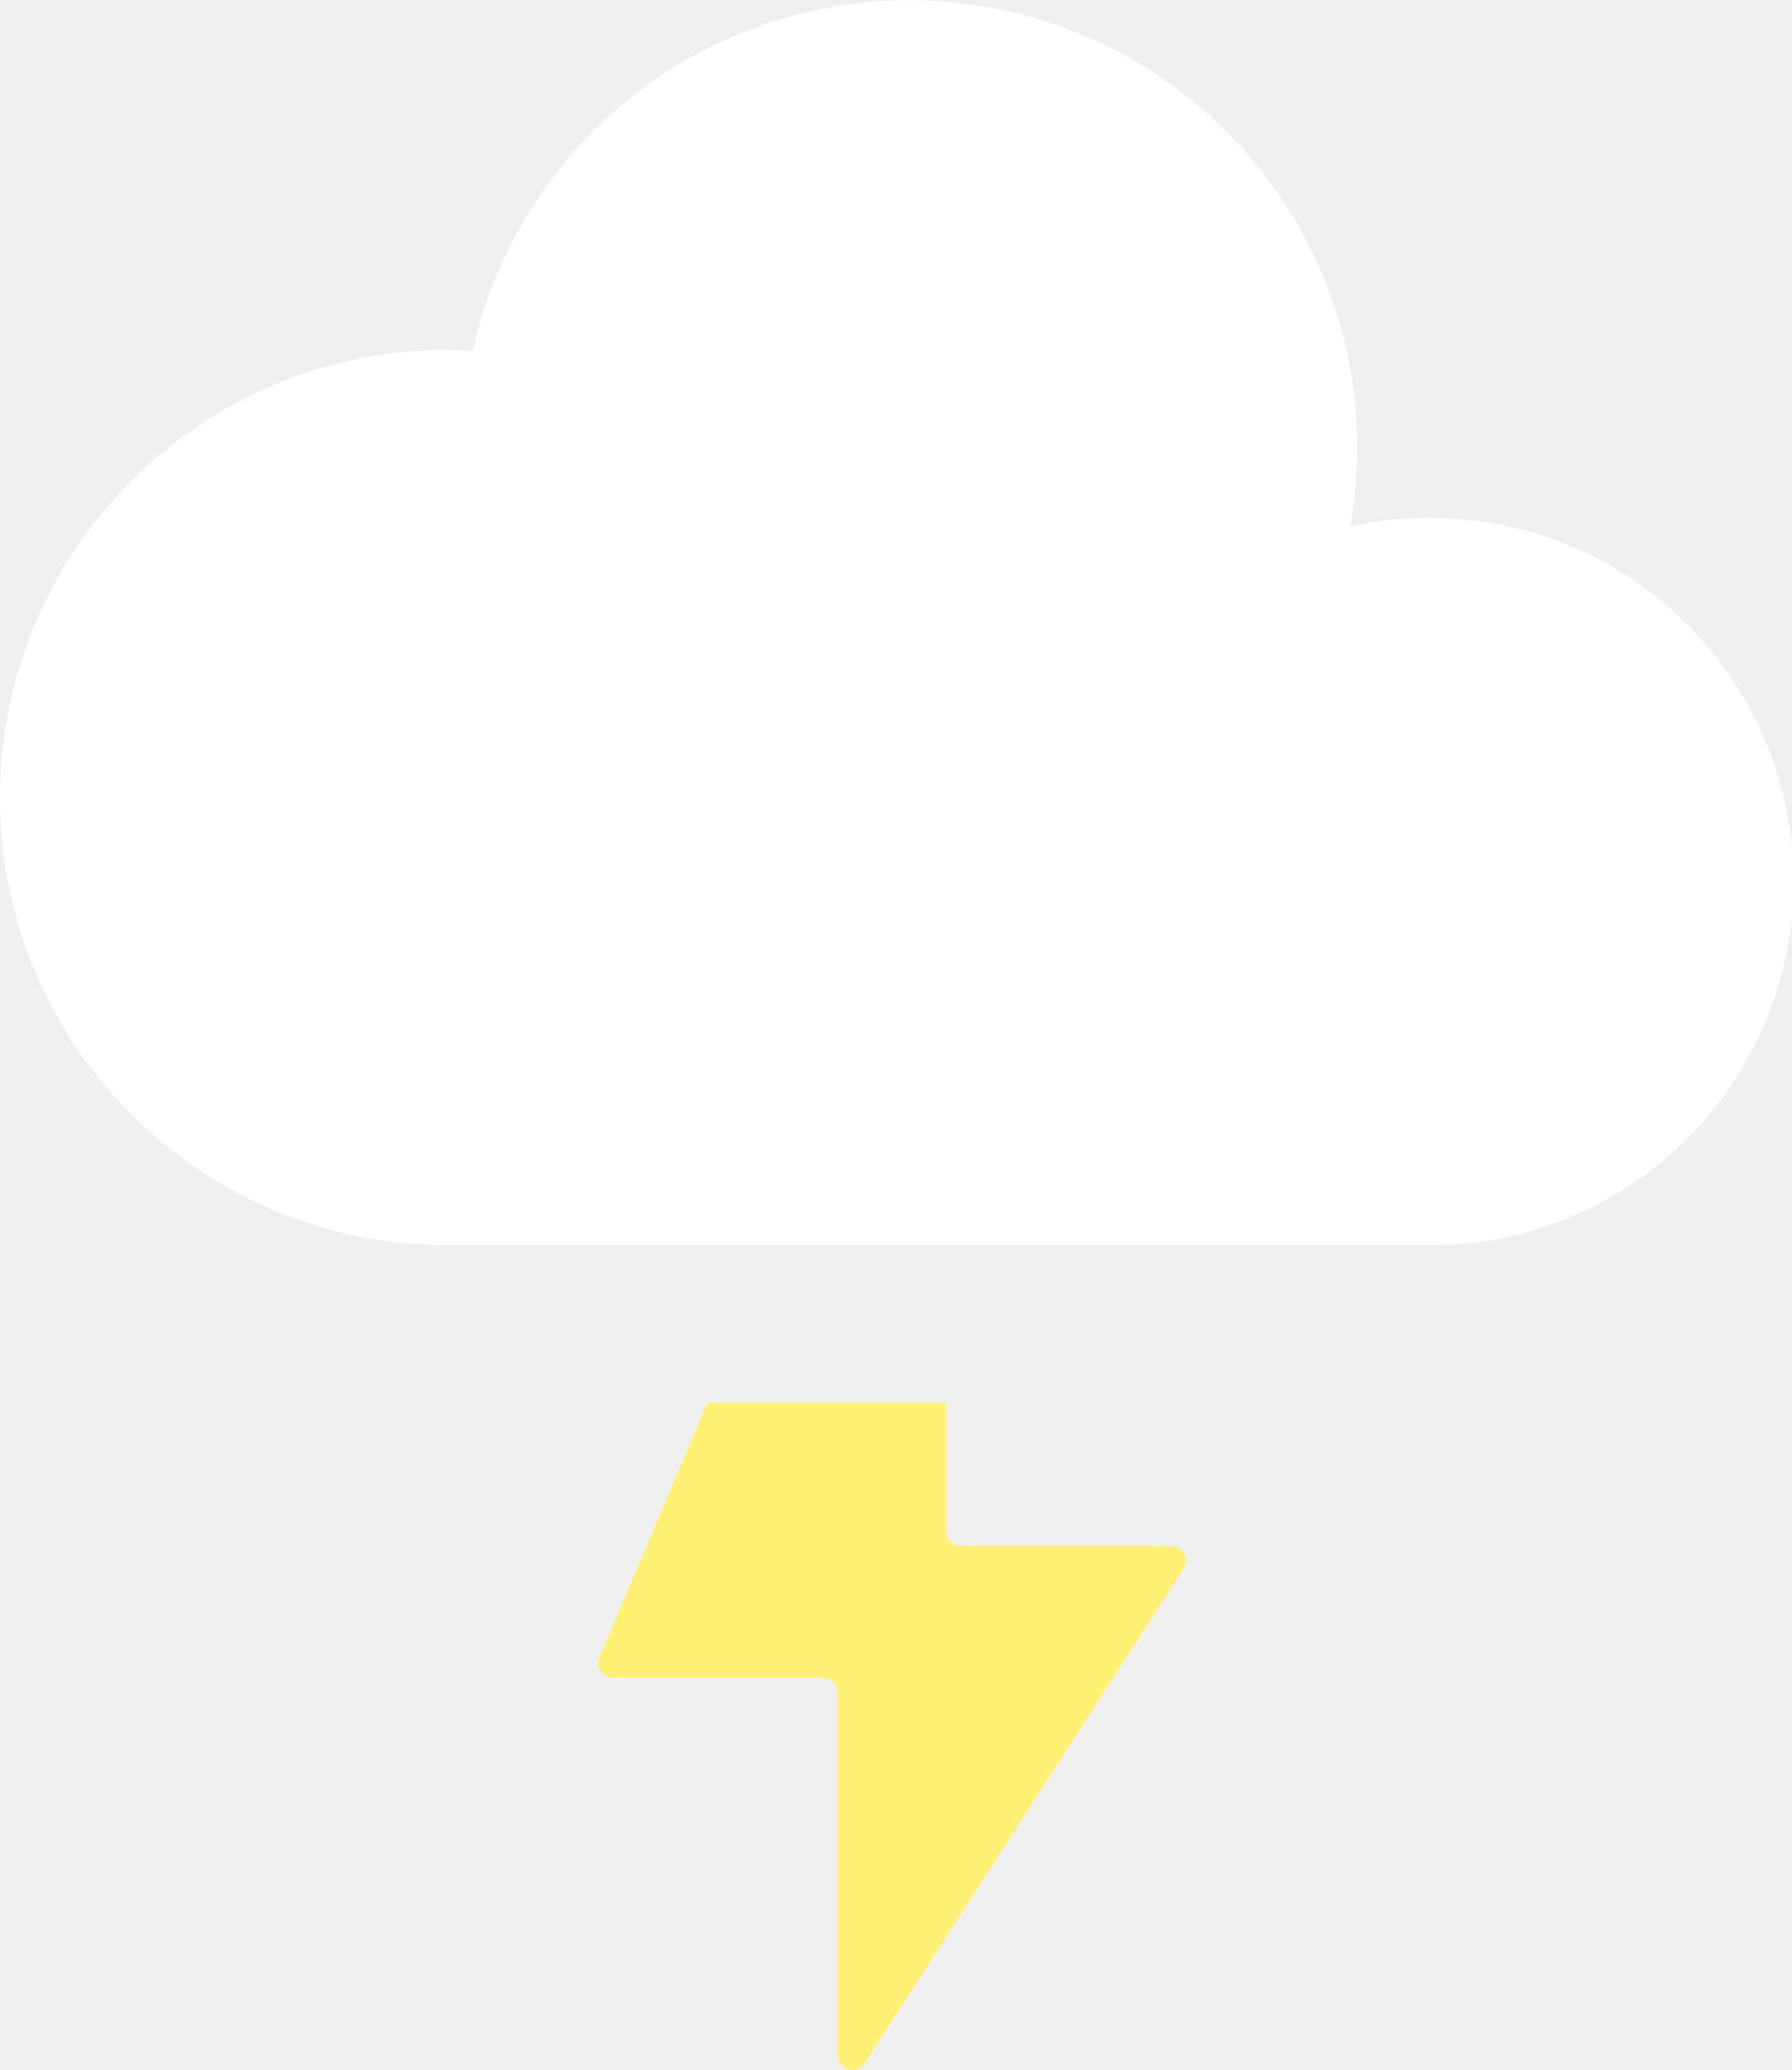
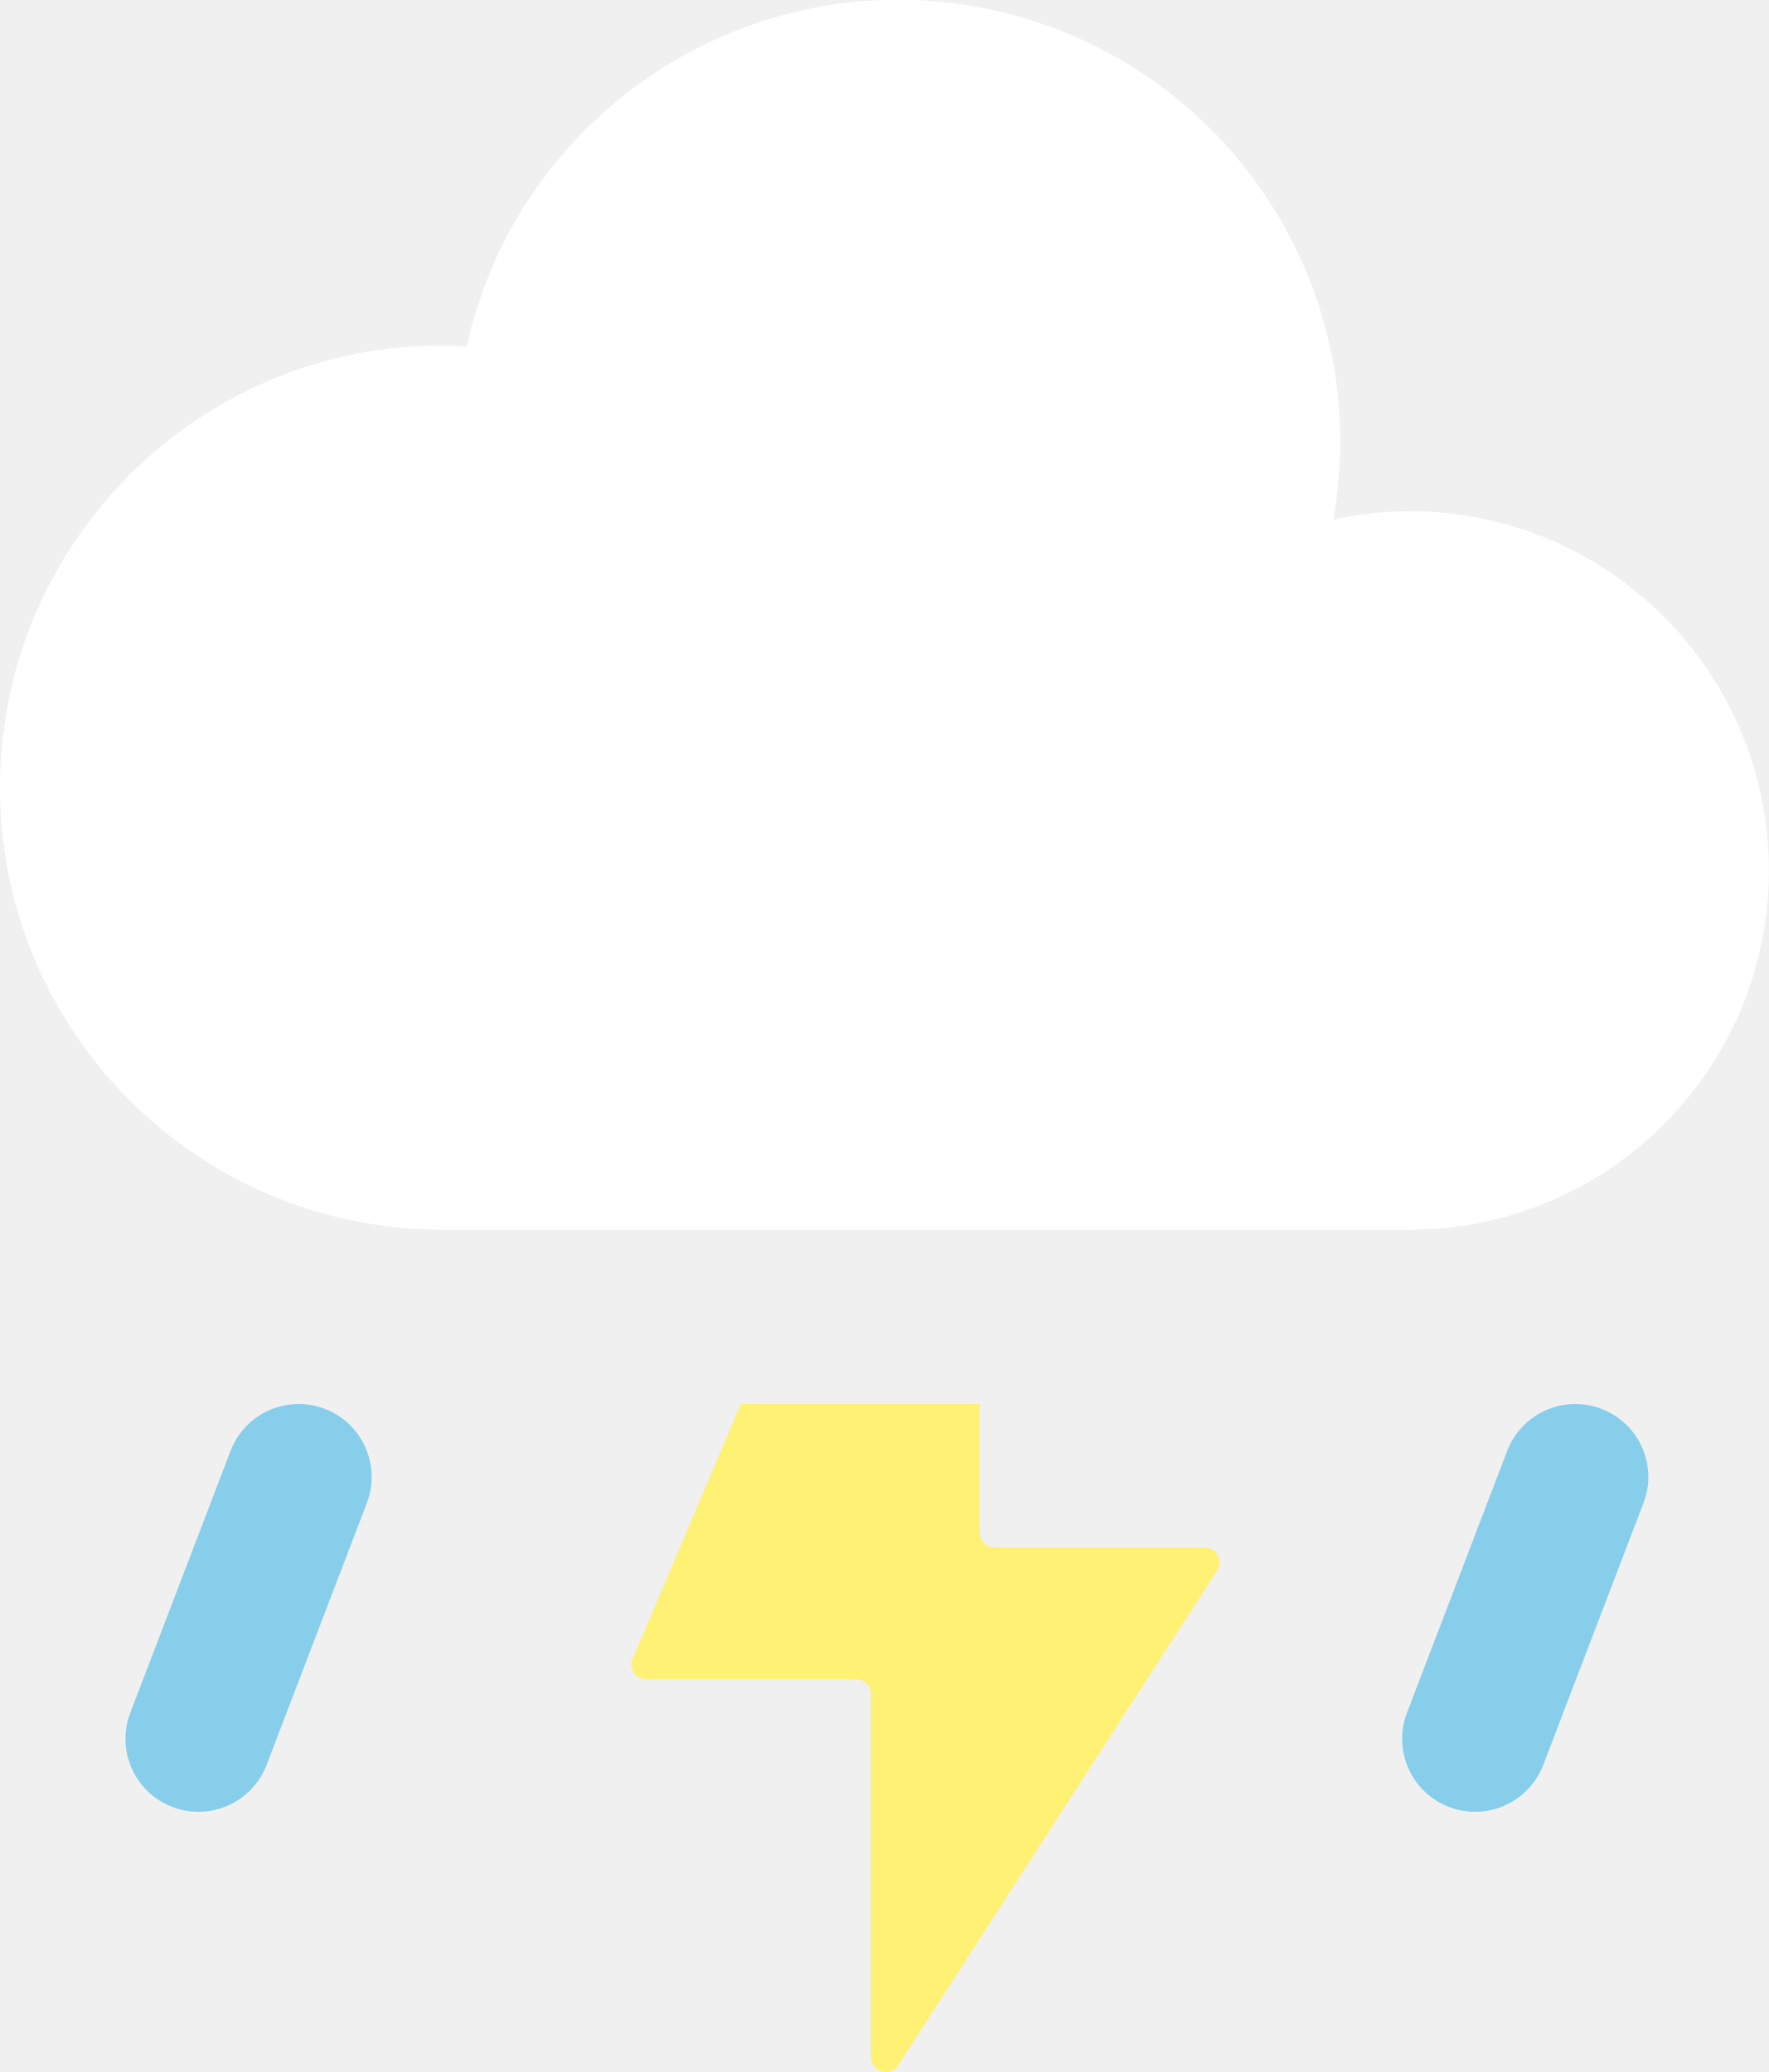
- <svg xmlns="http://www.w3.org/2000/svg" viewBox="0 0 134.807 155.789">
+ <svg xmlns="http://www.w3.org/2000/svg" viewBox="0 0 132.976 155.789">
  <g id="Layer_2" data-name="Layer 2">
    <g id="Layer_2-2" data-name="Layer 2">
-       <path d="M88.121,116.356h-15.8a1.115,1.115,0,0,1-1.116-1.113v-9.676H53.237L45.188,124.54a1.113,1.113,0,0,0,.934,1.721H61.909a1.116,1.116,0,0,1,1.116,1.116v27.3a1.113,1.113,0,0,0,2.049.6l23.981-37.2A1.114,1.114,0,0,0,88.121,116.356Z" fill="#fff173" />
-       <path d="M107.423,38.967a27.361,27.361,0,0,0-5.815.649A33.681,33.681,0,0,0,35.565,26.423c-.619-.033-1.236-.094-1.864-.094a33.7,33.7,0,0,0,0,67.4h73.722a27.383,27.383,0,1,0,0-54.765Z" fill="#fff" />
+       <path d="M105.964,38.438a26.957,26.957,0,0,0-5.736.64A33.223,33.223,0,0,0,35.082,26.064c-.611-.033-1.219-.092-1.839-.092a33.243,33.243,0,0,0,0,66.486h72.721a27.01,27.01,0,1,0,0-54.02Z" fill="#fff" />
+       <rect x="109.173" y="104.869" width="10.969" height="32.05" rx="5.484" transform="translate(50.781 -32.994) rotate(20.941)" fill="#87ceeb" />
+       <rect x="13.203" y="104.869" width="10.969" height="32.05" rx="5.484" transform="translate(44.442 1.306) rotate(20.941)" fill="#87ceeb" />
+       <path d="M90.569,116.356h-15.8a1.115,1.115,0,0,1-1.116-1.113v-9.676H55.686L47.637,124.54a1.113,1.113,0,0,0,.934,1.721H64.358a1.116,1.116,0,0,1,1.115,1.116v27.3a1.114,1.114,0,0,0,2.05.6l23.98-37.2A1.113,1.113,0,0,0,90.569,116.356Z" fill="#fff173" />
    </g>
  </g>
</svg>
